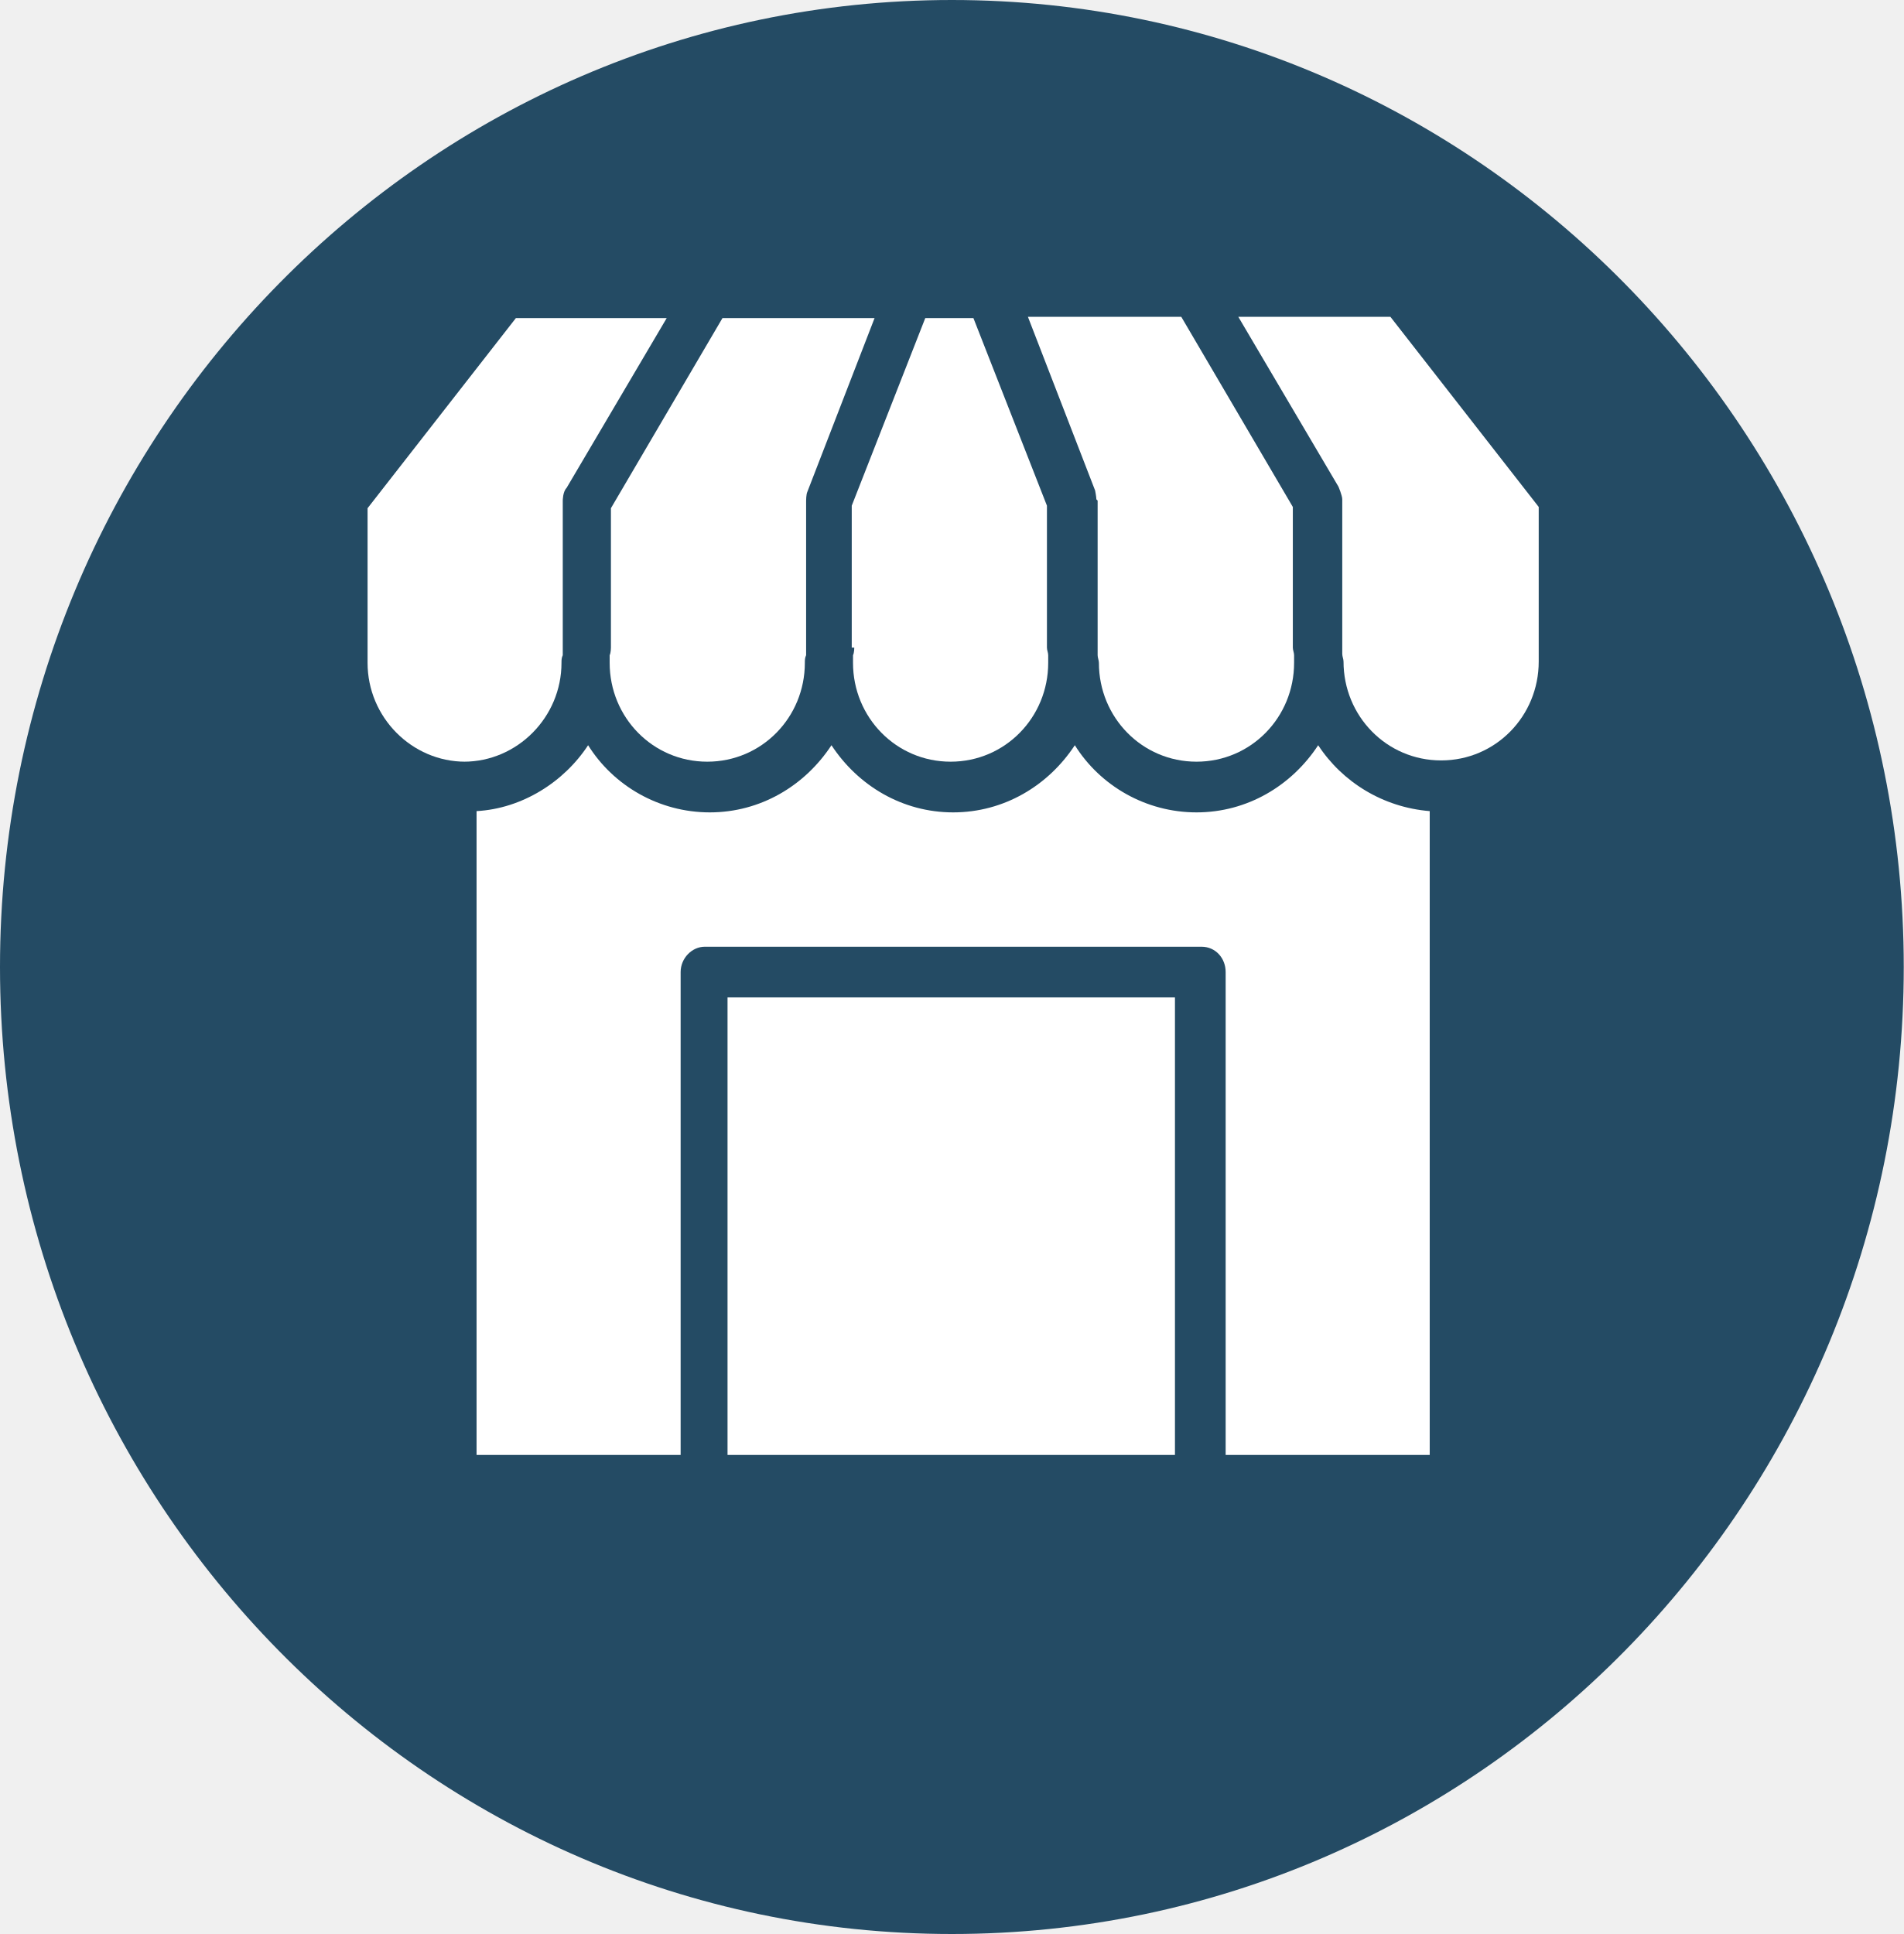
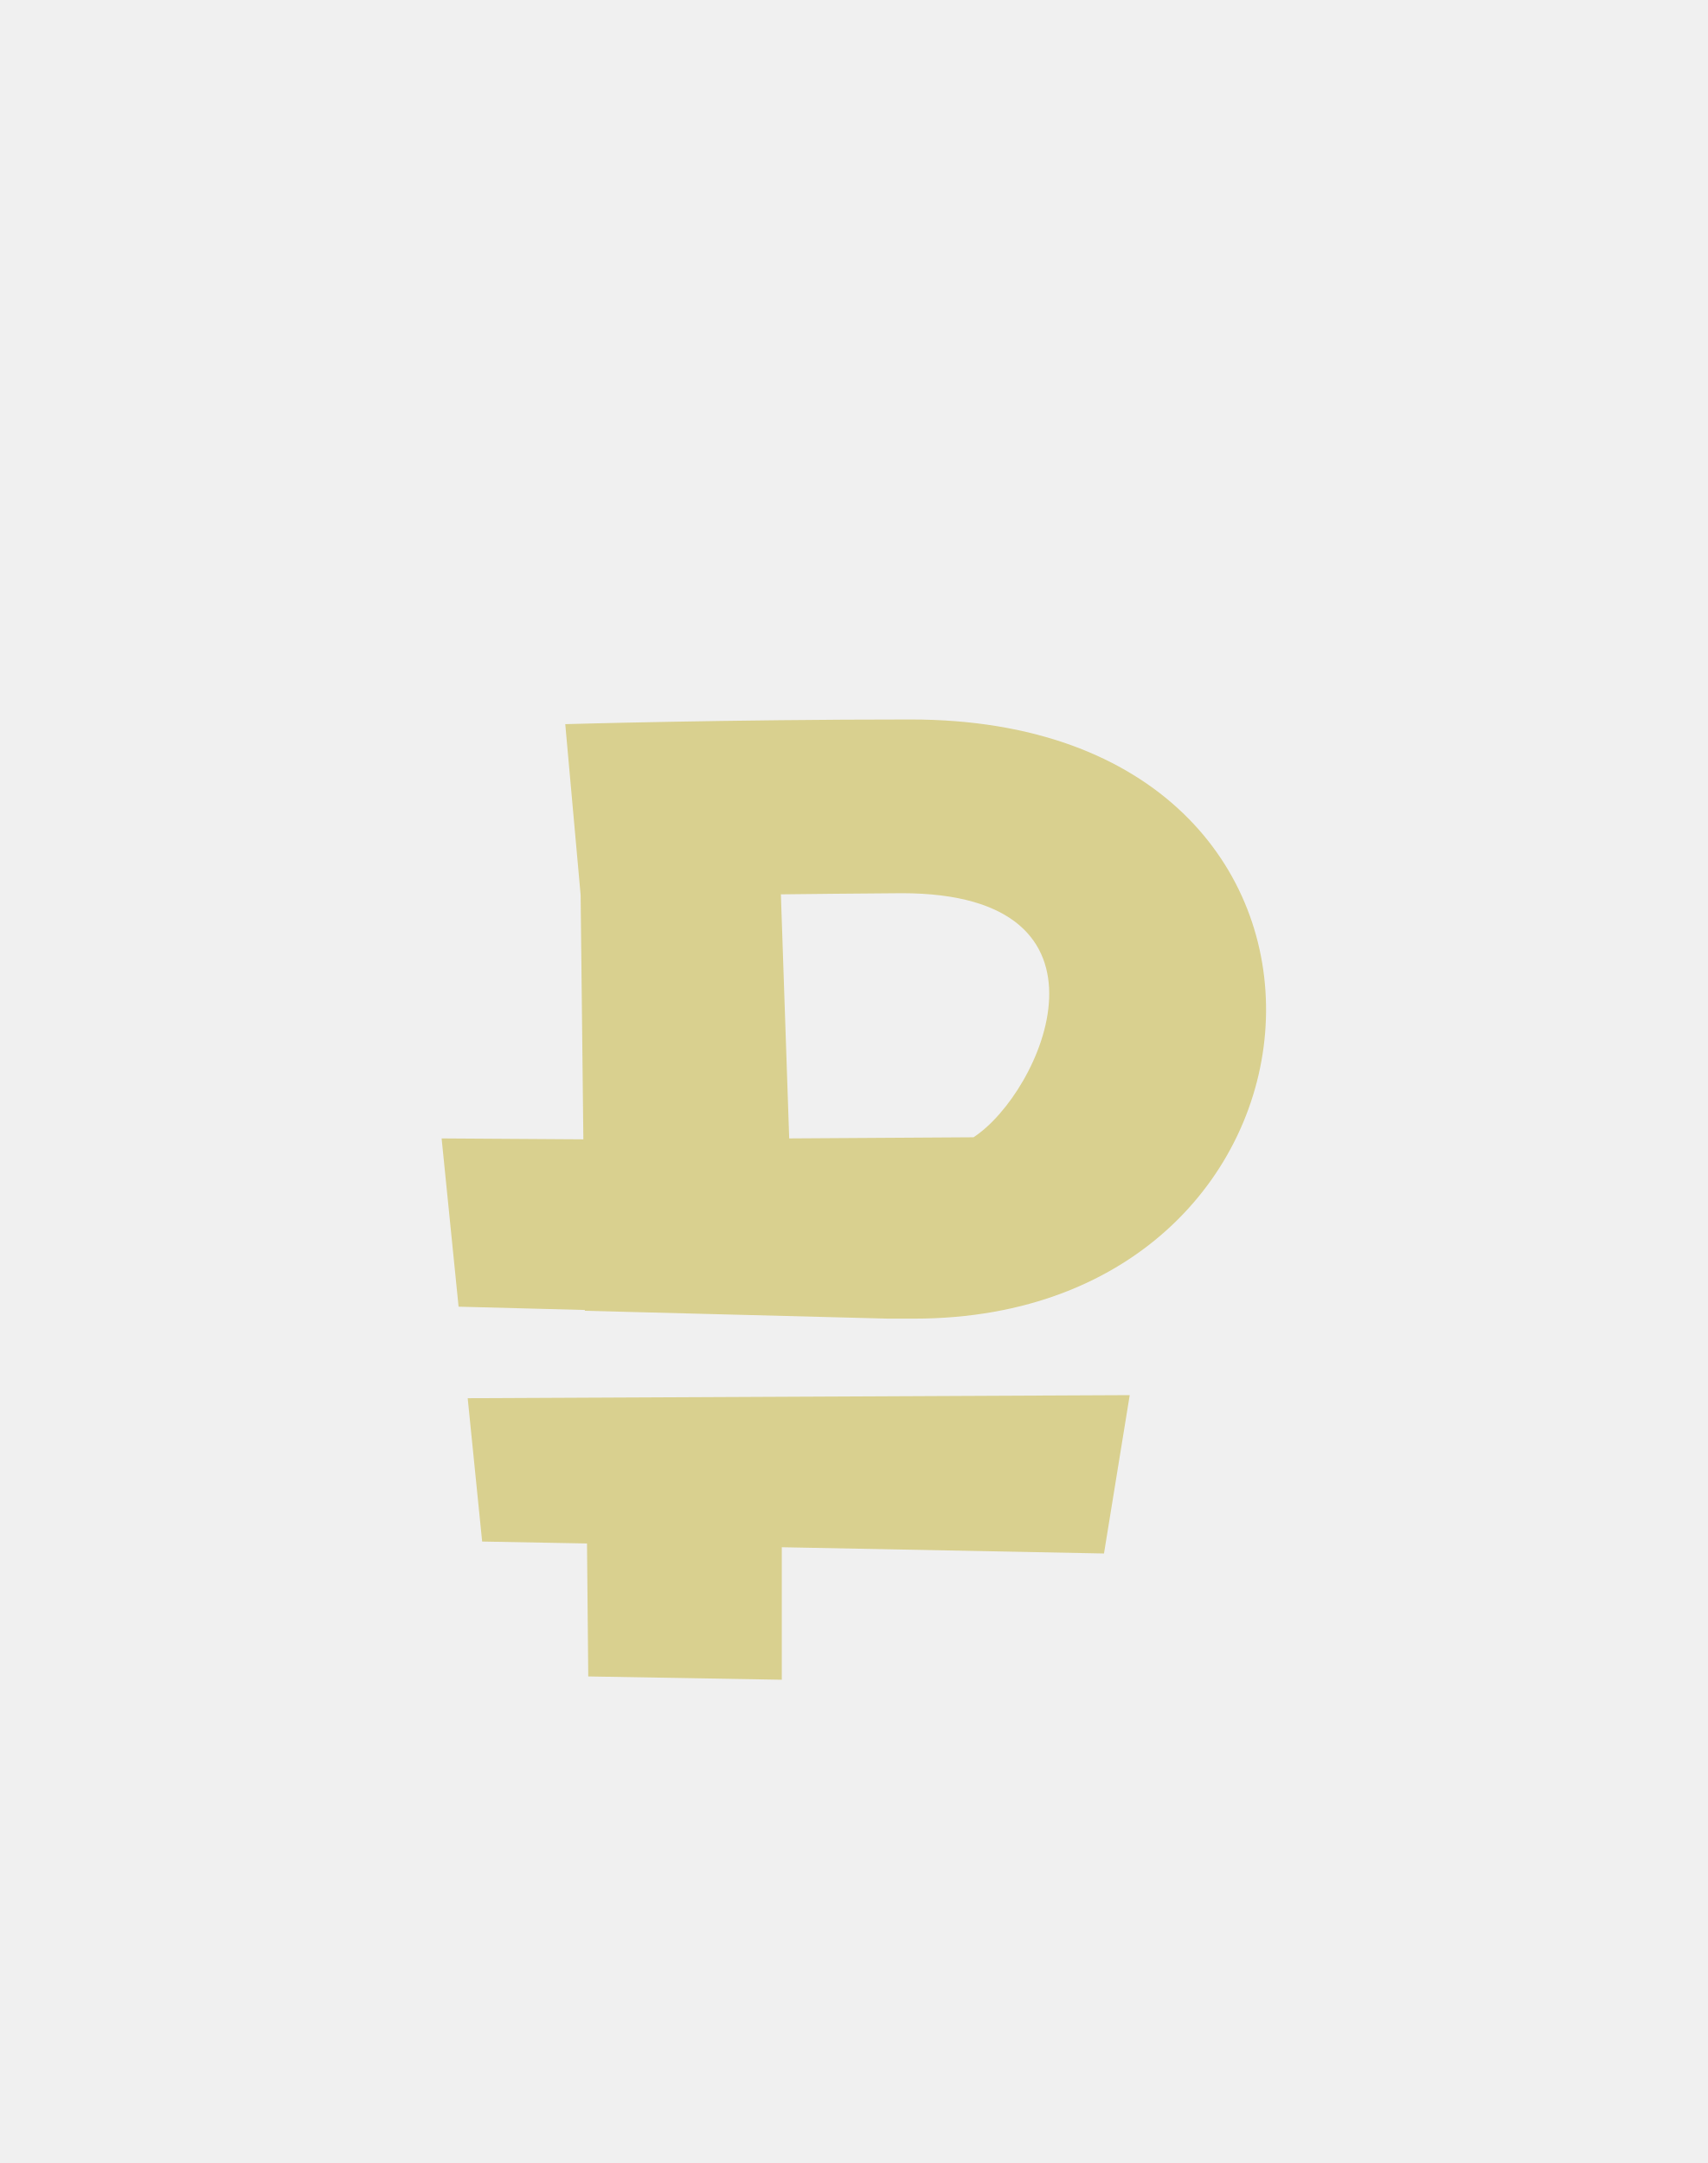
- <svg xmlns="http://www.w3.org/2000/svg" id="Layer_2" data-name="Layer 2" viewBox="0 0 15.02 15.26">
-   <g id="Layer_1-2" data-name="Layer 1">
-     <path d="M7.51,15.26c4.15,0,7.51-3.42,7.51-7.63S11.65,0,7.51,0,0,3.42,0,7.63s3.36,7.63,7.51,7.63" fill="#244b64" stroke-width="0" />
-     <path d="M6.74,5.11s0,.04-.01.06c0,.02,0,.04,0,.06,0,.43.34.78.77.78s.77-.35.77-.78c0-.02,0-.04,0-.06,0-.02-.01-.04-.01-.06v-1.12l-.58-1.48h-.38l-.58,1.48v1.12Z" fill="#fff" stroke-width="0" />
-     <rect x="5.74" y="7.87" width="3.53" height="3.61" fill="#fff" stroke-width="0" />
-     <path d="M8.66,3.95v1.16s0,.04,0,.06c0,.02.01.04.01.06,0,.43.34.78.77.78s.77-.35.77-.78c0-.02,0-.04,0-.06,0-.02-.01-.04-.01-.06v-1.11l-.88-1.5h-1.21l.53,1.37s.01.05.01.07Z" fill="#fff" stroke-width="0" />
-     <path d="M11.28,11.48v-5.08c-.37-.03-.69-.23-.88-.52-.21.32-.56.53-.96.53s-.76-.21-.96-.53c-.21.32-.56.53-.96.53s-.75-.21-.96-.53c-.21.32-.56.53-.96.53s-.76-.21-.96-.53c-.19.29-.52.5-.88.52v5.08h1.61v-3.81c0-.11.09-.2.19-.2h3.92c.11,0,.19.09.19.2v3.81h1.61Z" fill="#fff" stroke-width="0" />
-     <path d="M4.82,5.11s0,.04-.01.06c0,.02,0,.04,0,.06,0,.43.34.78.77.78s.77-.35.77-.78c0-.02,0-.04.01-.06,0-.02,0-.04,0-.06v-1.16s0-.05.01-.07l.53-1.37h-1.2l-.88,1.5v1.11Z" fill="#fff" stroke-width="0" />
-     <path d="M3.66,6.01c.42,0,.77-.35.77-.78,0-.02,0-.04.01-.06,0-.02,0-.04,0-.06v-1.16s0-.07.03-.1l.79-1.34h-1.19l-1.17,1.5v1.22c0,.43.35.78.77.78Z" fill="#fff" stroke-width="0" />
-     <path d="M10.96,2.5h-1.19l.79,1.34s.03.07.03.1v1.16s0,.04,0,.06c0,.02.01.04.01.06,0,.43.34.78.77.78s.77-.35.77-.78v-1.22s-1.17-1.5-1.17-1.5Z" fill="#fff" stroke-width="0" />
-   </g>
+ <svg xmlns="http://www.w3.org/2000/svg" id="Слой_1" data-name="Слой 1" viewBox="0 0 150 190">
+   <defs>
+     <style>.cls-1{fill-rule:evenodd;}</style>
+   </defs>
+   <path class="cls-1" d="M80.3,115.83H78l-26.63-.69v-.07l-11.09-.29L38.79,100l12.45.08L51,78.61l-1.35-15S63.83,63.2,80,63.2C123.44,63.2,119.64,115.83,80.3,115.83ZM79.21,78.46c-1.74,0-10.62.1-10.62.1L69.32,100l16.19-.1C91.5,96,99.33,78.46,79.21,78.46Zm17.76,58-28.3-.55,0,11.64-17-.29-.11-11.68-9.21-.17-1.27-12.59,58.15-.27Z" fill="#D9D08F" />
</svg>
